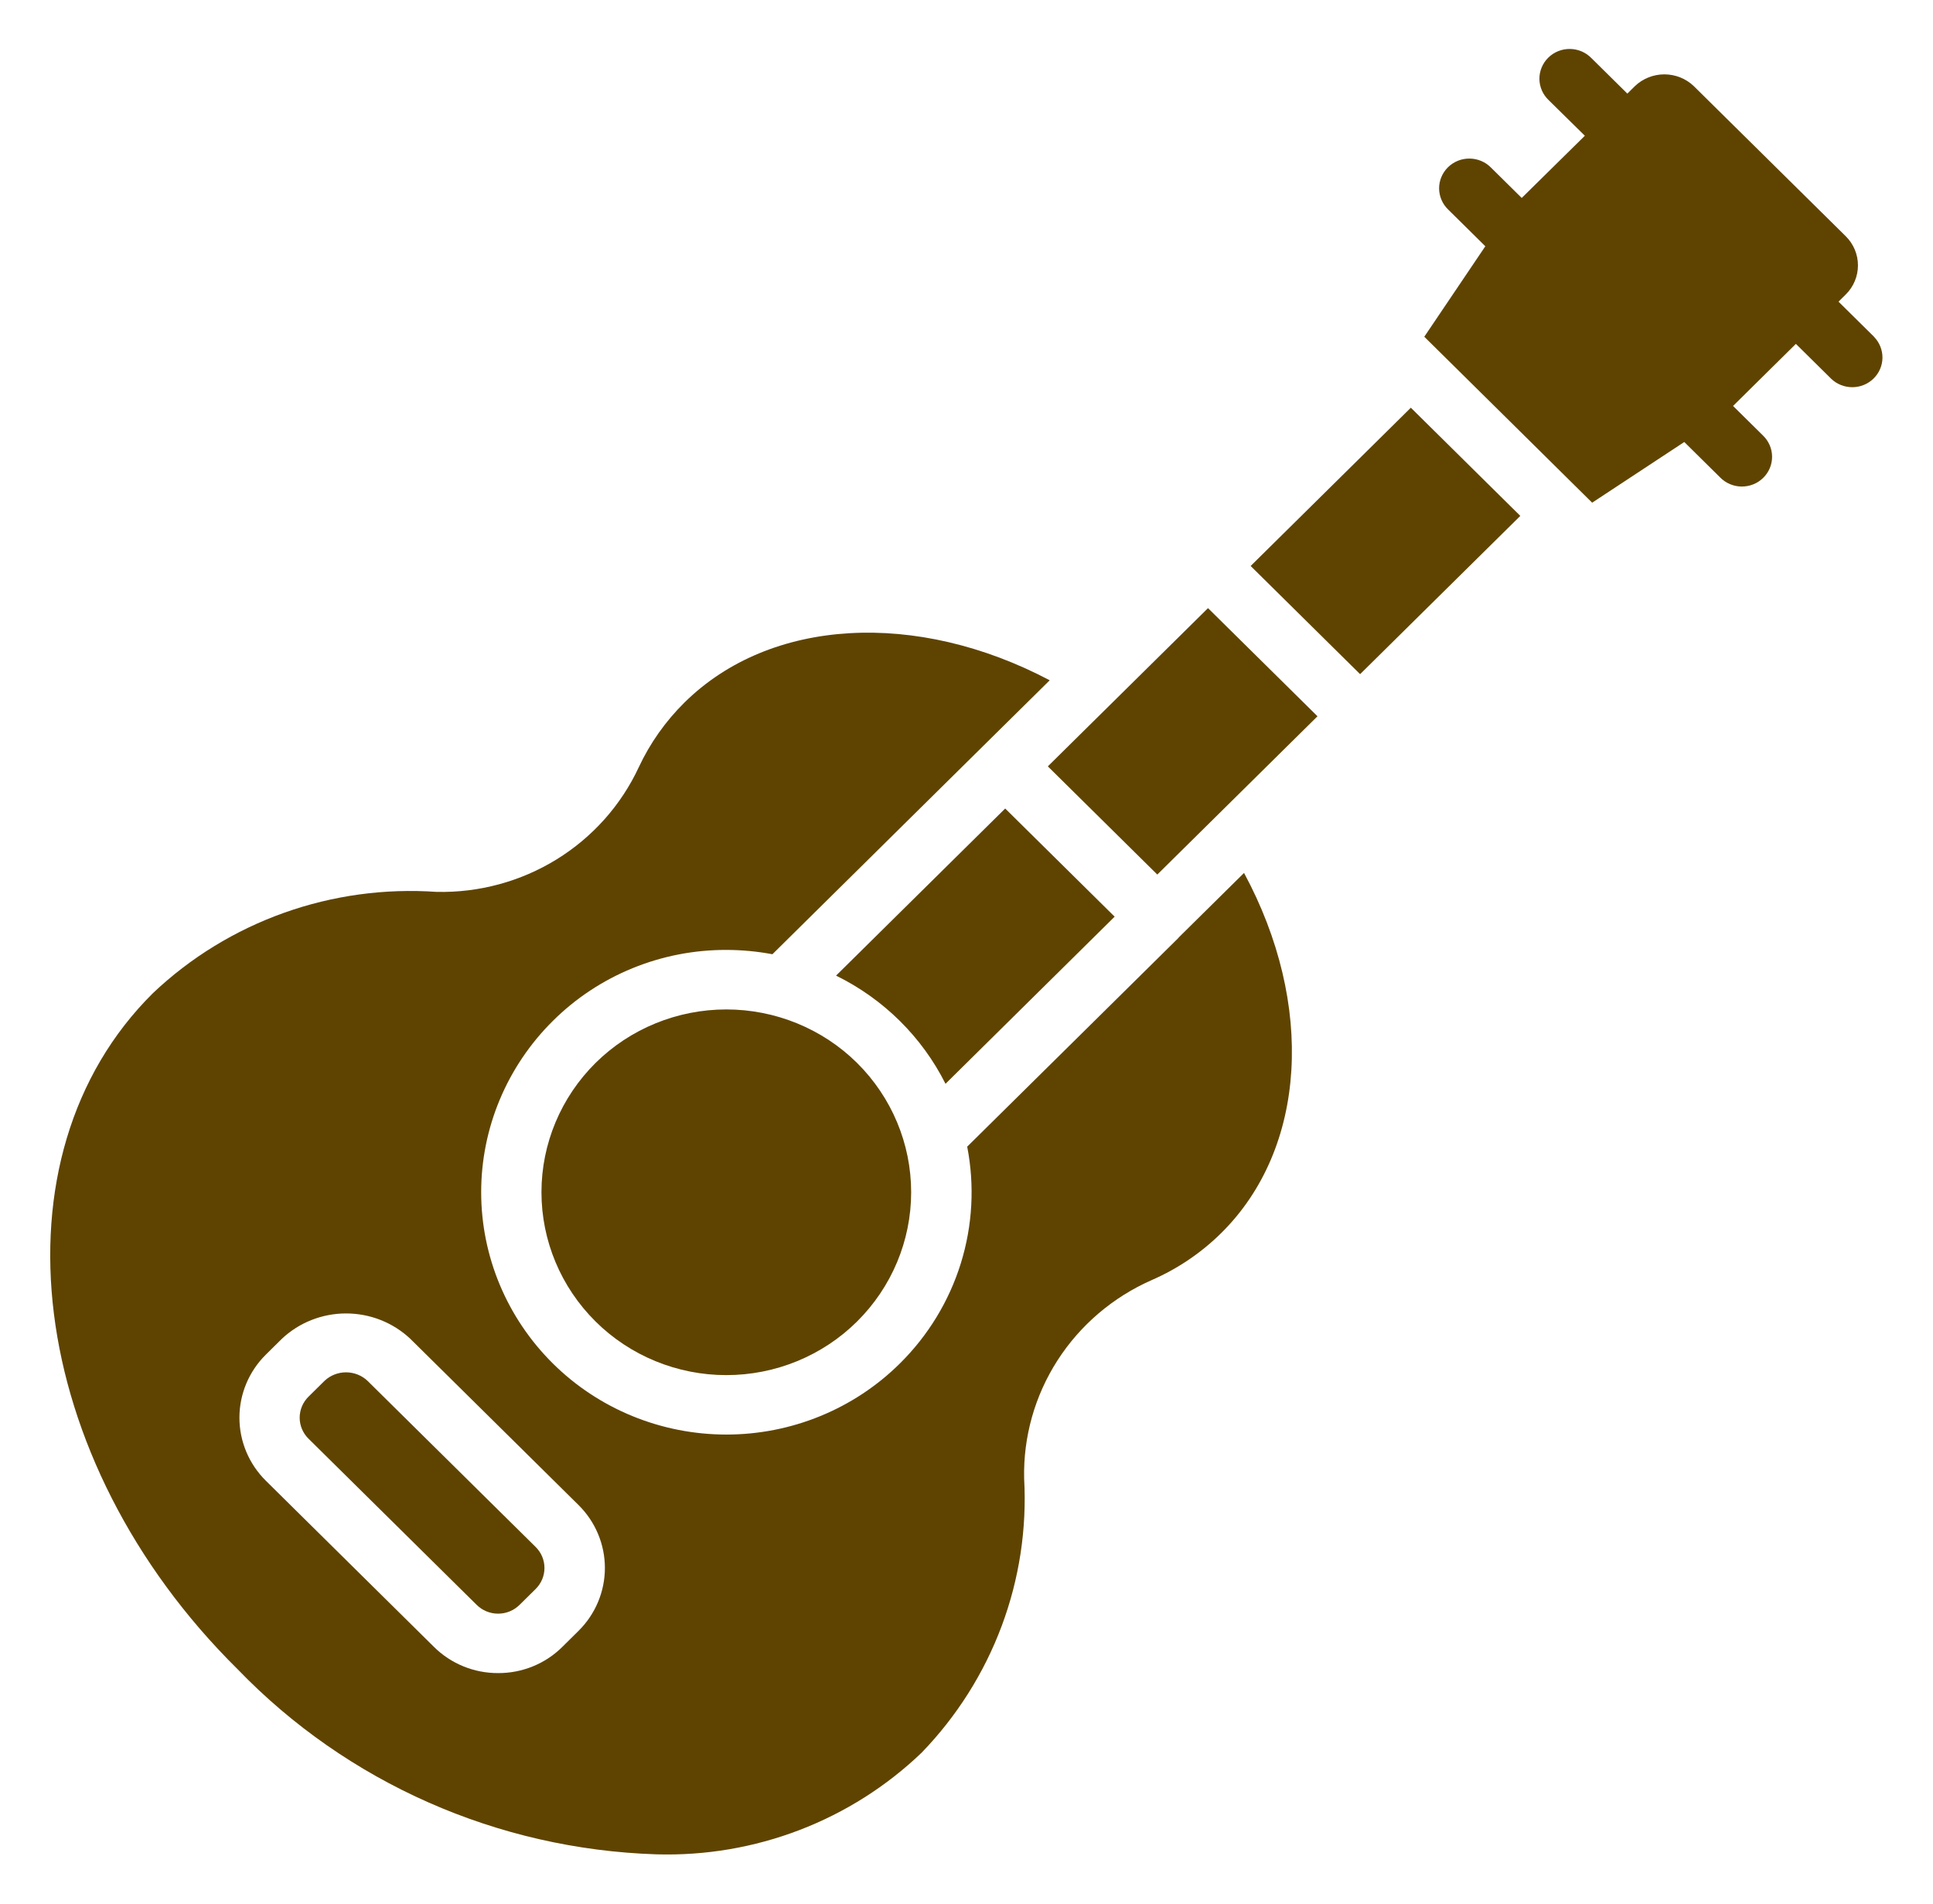
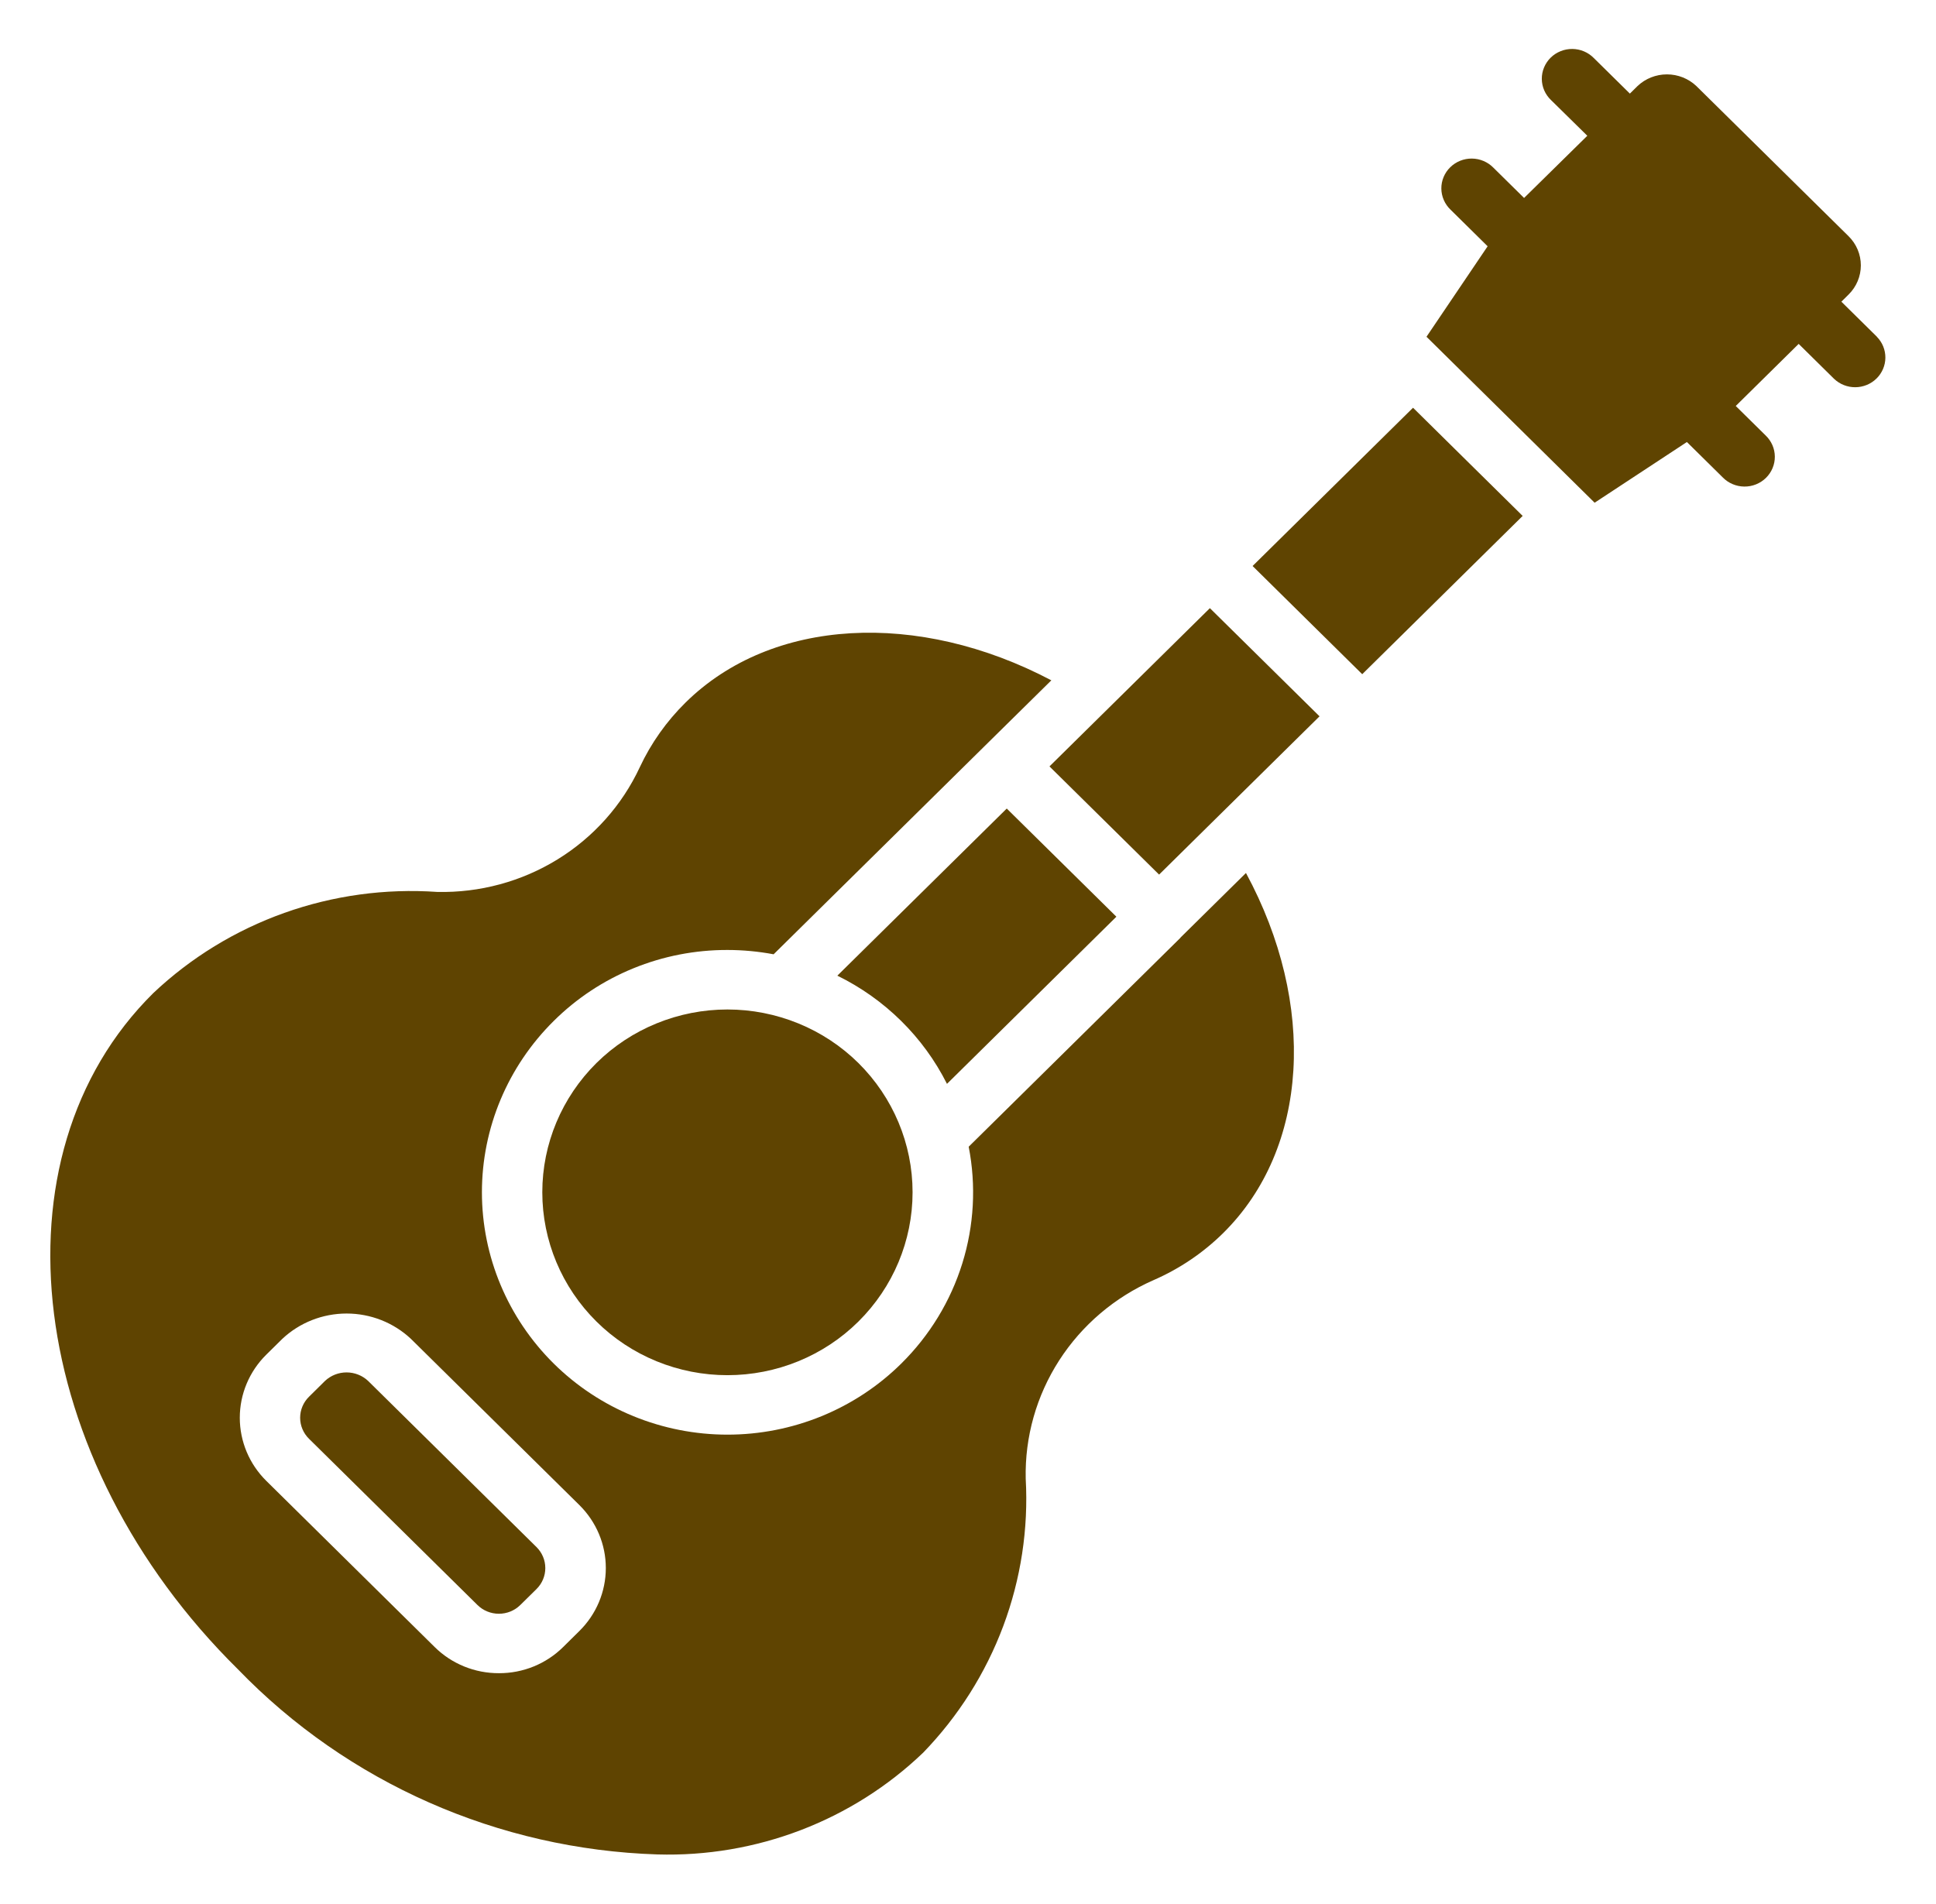
- <svg xmlns="http://www.w3.org/2000/svg" width="130" height="128" viewBox="0 0 130 128" fill="none">
-   <path d="M67.602 54.364L56.227 65.6C59.422 67.168 62.007 69.723 63.588 72.874L74.963 61.636L67.602 54.364ZM40.054 71.47C37.723 73.781 36.415 76.907 36.415 80.164C36.415 83.421 37.723 86.547 40.054 88.858C41.206 90 42.576 90.906 44.085 91.525C45.594 92.143 47.212 92.462 48.846 92.462C50.481 92.462 52.099 92.143 53.608 91.525C55.117 90.906 56.487 90 57.639 88.858C59.97 86.547 61.278 83.421 61.278 80.164C61.278 76.907 59.97 73.781 57.639 71.47C56.486 70.33 55.116 69.426 53.607 68.809C52.098 68.192 50.48 67.874 48.846 67.874C47.213 67.874 45.595 68.192 44.086 68.809C42.577 69.426 41.207 70.33 40.054 71.47ZM24.71 92.84C24.322 92.477 23.806 92.275 23.271 92.275C22.736 92.275 22.221 92.477 21.832 92.84L20.747 93.912C20.368 94.287 20.154 94.795 20.154 95.324C20.154 95.853 20.368 96.361 20.747 96.736L32.061 107.914C32.25 108.1 32.474 108.248 32.721 108.349C32.968 108.45 33.232 108.502 33.499 108.502C33.767 108.502 34.031 108.45 34.278 108.349C34.525 108.248 34.749 108.1 34.938 107.914L36.024 106.842C36.404 106.467 36.617 105.959 36.617 105.43C36.617 104.901 36.404 104.393 36.024 104.018L24.71 92.84Z" fill="#5F4401" />
-   <path d="M81.242 40.89L70.47 51.53L77.832 58.804L88.605 48.162L81.242 40.89Z" fill="#5F4401" />
-   <path d="M79.265 63.054L65.047 77.1C65.555 79.71 65.408 82.402 64.619 84.943C63.83 87.484 62.422 89.797 60.519 91.68C58.99 93.195 57.172 94.397 55.169 95.217C53.167 96.037 51.019 96.459 48.85 96.459C46.682 96.459 44.534 96.037 42.532 95.217C40.529 94.397 38.711 93.195 37.182 91.68C34.094 88.618 32.36 84.478 32.36 80.162C32.36 75.847 34.094 71.706 37.182 68.644C38.709 67.127 40.527 65.924 42.53 65.105C44.533 64.285 46.682 63.866 48.852 63.872C49.89 63.873 50.927 63.971 51.947 64.162L66.166 50.116L70.596 45.742C61.646 41.018 51.817 41.526 46.032 47.238C44.757 48.498 43.717 49.969 42.961 51.584C41.774 54.137 39.854 56.292 37.437 57.783C35.02 59.273 32.213 60.034 29.362 59.97C25.877 59.727 22.38 60.207 19.095 61.378C15.811 62.55 12.813 64.386 10.294 66.77C-0.813 77.76 1.726 98.156 15.98 112.238C23.342 119.87 33.459 124.341 44.143 124.684C47.431 124.78 50.705 124.225 53.77 123.05C56.835 121.875 59.629 120.106 61.986 117.846C64.35 115.4 66.18 112.503 67.365 109.334C68.55 106.166 69.064 102.792 68.876 99.42C68.813 96.611 69.594 93.846 71.12 91.471C72.646 89.097 74.85 87.219 77.456 86.072C79.198 85.313 80.782 84.242 82.127 82.914C87.904 77.206 88.424 67.514 83.665 58.696L79.257 63.05L79.265 63.054ZM38.9 109.666L37.816 110.738C37.252 111.299 36.58 111.743 35.839 112.045C35.099 112.347 34.305 112.501 33.503 112.498C32.701 112.501 31.907 112.348 31.165 112.045C30.424 111.743 29.752 111.299 29.187 110.738L17.875 99.56C16.739 98.434 16.102 96.911 16.102 95.324C16.102 93.737 16.739 92.214 17.875 91.088L18.96 90.016C20.123 88.924 21.668 88.315 23.275 88.315C24.882 88.315 26.427 88.924 27.59 90.016L38.904 101.194C40.043 102.319 40.681 103.843 40.681 105.431C40.68 107.019 40.04 108.542 38.9 109.666Z" fill="#5F4401" />
-   <path d="M84.11 38.056L91.471 45.33L102.245 34.688L98.668 31.154L94.884 27.414L84.11 38.056Z" fill="#5F4401" />
-   <path d="M126.033 22.642L123.646 20.284L124.134 19.8C124.659 19.28 124.953 18.576 124.953 17.843C124.953 17.11 124.659 16.406 124.134 15.886L113.904 5.782C113.375 5.28 112.668 5 111.933 5C111.198 5 110.491 5.28 109.962 5.782L109.444 6.294L107.024 3.904C106.837 3.713 106.613 3.56 106.366 3.455C106.118 3.35 105.852 3.294 105.582 3.292C105.312 3.289 105.045 3.339 104.795 3.439C104.545 3.54 104.318 3.688 104.127 3.875C103.936 4.063 103.785 4.286 103.683 4.532C103.58 4.777 103.528 5.04 103.53 5.306C103.532 5.572 103.588 5.834 103.694 6.078C103.8 6.322 103.954 6.543 104.148 6.728L106.586 9.128L102.34 13.31L100.279 11.274C100.092 11.083 99.868 10.93 99.62 10.825C99.372 10.72 99.106 10.664 98.836 10.662C98.567 10.659 98.299 10.709 98.049 10.809C97.799 10.91 97.572 11.058 97.381 11.245C97.191 11.433 97.039 11.656 96.937 11.902C96.834 12.147 96.783 12.41 96.784 12.676C96.787 12.941 96.842 13.204 96.948 13.448C97.054 13.692 97.209 13.913 97.402 14.098L99.893 16.558L95.788 22.642L96.32 23.168L101.524 28.31L107.077 33.8L113.273 29.72L115.684 32.102C115.871 32.293 116.095 32.446 116.342 32.551C116.59 32.656 116.856 32.712 117.126 32.715C117.396 32.717 117.663 32.667 117.913 32.567C118.163 32.467 118.39 32.318 118.581 32.131C118.772 31.943 118.923 31.72 119.026 31.474C119.128 31.229 119.18 30.966 119.178 30.7C119.176 30.434 119.12 30.172 119.014 29.928C118.908 29.684 118.754 29.463 118.56 29.278L116.553 27.296L120.778 23.122L123.157 25.472C123.539 25.837 124.052 26.039 124.585 26.035C125.117 26.032 125.627 25.822 126.004 25.452C126.381 25.081 126.596 24.58 126.601 24.056C126.606 23.531 126.402 23.026 126.033 22.648V22.642Z" fill="#5F4401" />
+ <svg xmlns="http://www.w3.org/2000/svg" width="121" height="119" viewBox="0 0 121 119" fill="none">
+   <path d="M62.922 50.541L52.334 60.987C55.308 62.446 57.714 64.821 59.186 67.75L69.774 57.302L62.922 50.541ZM37.281 66.445C35.111 68.594 33.894 71.499 33.894 74.527C33.894 77.556 35.111 80.461 37.281 82.61C38.353 83.672 39.628 84.514 41.033 85.089C42.437 85.664 43.944 85.96 45.465 85.96C46.986 85.96 48.492 85.664 49.897 85.089C51.302 84.514 52.577 83.672 53.648 82.61C55.818 80.461 57.036 77.556 57.036 74.527C57.036 71.499 55.818 68.594 53.648 66.445C52.575 65.385 51.3 64.544 49.896 63.971C48.491 63.397 46.986 63.101 45.465 63.101C43.944 63.101 42.438 63.397 41.034 63.971C39.63 64.544 38.354 65.385 37.281 66.445ZM23 86.312C22.638 85.975 22.158 85.787 21.66 85.787C21.162 85.787 20.682 85.975 20.32 86.312L19.311 87.309C18.958 87.657 18.759 88.129 18.759 88.621C18.759 89.114 18.958 89.586 19.311 89.934L29.842 100.326C30.017 100.499 30.226 100.637 30.456 100.731C30.685 100.824 30.932 100.873 31.18 100.873C31.429 100.873 31.675 100.824 31.905 100.731C32.135 100.637 32.343 100.499 32.519 100.326L33.53 99.33C33.884 98.981 34.082 98.509 34.082 98.017C34.082 97.525 33.884 97.053 33.53 96.704L23 86.312Z" fill="#5F4401" />
+   <path d="M75.618 38.015L65.592 47.907L72.443 54.669L82.471 44.776L75.618 38.015Z" fill="#5F4401" />
+   <path d="M73.778 58.62L60.543 71.679C61.017 74.105 60.88 76.608 60.145 78.97C59.411 81.333 58.101 83.483 56.329 85.234C54.906 86.642 53.214 87.759 51.35 88.522C49.486 89.284 47.487 89.677 45.468 89.677C43.45 89.677 41.451 89.284 39.587 88.522C37.723 87.759 36.031 86.642 34.608 85.234C31.733 82.387 30.12 78.538 30.12 74.526C30.12 70.514 31.733 66.664 34.608 63.818C36.029 62.407 37.721 61.288 39.586 60.527C41.45 59.765 43.45 59.376 45.469 59.381C46.436 59.382 47.401 59.473 48.351 59.651L61.585 46.592L65.709 42.526C57.379 38.134 48.23 38.606 42.845 43.917C41.658 45.087 40.69 46.455 39.987 47.957C38.882 50.331 37.095 52.334 34.845 53.72C32.596 55.105 29.983 55.812 27.329 55.753C24.086 55.528 20.83 55.974 17.773 57.063C14.716 58.152 11.926 59.859 9.582 62.075C-0.756 72.293 1.607 91.254 14.873 104.346C21.726 111.441 31.142 115.598 41.087 115.917C44.147 116.007 47.194 115.49 50.047 114.398C52.9 113.306 55.501 111.661 57.694 109.56C59.895 107.286 61.599 104.593 62.702 101.647C63.804 98.701 64.283 95.564 64.107 92.43C64.049 89.818 64.776 87.247 66.196 85.04C67.617 82.832 69.668 81.086 72.093 80.02C73.715 79.314 75.189 78.319 76.442 77.084C81.819 71.778 82.303 62.767 77.873 54.569L73.77 58.617L73.778 58.62ZM36.207 101.955L35.198 102.952C34.672 103.473 34.047 103.886 33.358 104.167C32.669 104.448 31.93 104.591 31.184 104.588C30.437 104.591 29.698 104.448 29.008 104.167C28.318 103.886 27.692 103.473 27.166 102.952L16.637 92.56C15.58 91.513 14.987 90.097 14.987 88.621C14.987 87.146 15.58 85.73 16.637 84.683L17.647 83.687C18.73 82.672 20.168 82.106 21.664 82.106C23.159 82.106 24.598 82.672 25.68 83.687L36.211 94.079C37.27 95.125 37.865 96.541 37.864 98.018C37.863 99.494 37.268 100.91 36.207 101.955Z" fill="#5F4401" />
+   <path d="M78.287 35.38L85.139 42.143L95.167 32.249L91.837 28.964L88.315 25.487L78.287 35.38Z" fill="#5F4401" />
+   <path d="M117.308 21.05L115.086 18.858L115.54 18.408C116.029 17.924 116.303 17.27 116.303 16.588C116.303 15.907 116.029 15.253 115.54 14.769L106.019 5.375C105.526 4.909 104.868 4.649 104.184 4.649C103.5 4.649 102.842 4.909 102.349 5.375L101.867 5.851L99.615 3.63C99.441 3.452 99.233 3.31 99.002 3.212C98.772 3.114 98.524 3.063 98.272 3.06C98.022 3.058 97.772 3.104 97.54 3.198C97.308 3.291 97.096 3.428 96.918 3.603C96.741 3.777 96.6 3.985 96.505 4.213C96.409 4.441 96.361 4.686 96.363 4.933C96.365 5.18 96.416 5.424 96.515 5.651C96.614 5.878 96.758 6.083 96.938 6.255L99.207 8.486L95.255 12.374L93.336 10.481C93.162 10.303 92.954 10.162 92.723 10.064C92.493 9.966 92.245 9.914 91.994 9.912C91.743 9.909 91.494 9.956 91.261 10.049C91.029 10.143 90.817 10.28 90.64 10.455C90.462 10.629 90.321 10.836 90.226 11.065C90.13 11.293 90.082 11.538 90.084 11.785C90.086 12.032 90.138 12.276 90.237 12.503C90.335 12.73 90.479 12.935 90.659 13.107L92.977 15.394L89.156 21.05L89.652 21.539L94.495 26.32L99.664 31.424L105.431 27.63L107.675 29.845C107.849 30.023 108.057 30.165 108.288 30.262C108.519 30.36 108.767 30.412 109.018 30.414C109.269 30.417 109.518 30.37 109.75 30.277C109.983 30.184 110.194 30.046 110.372 29.872C110.549 29.697 110.69 29.49 110.785 29.262C110.881 29.033 110.929 28.788 110.927 28.541C110.925 28.295 110.874 28.05 110.775 27.823C110.676 27.597 110.532 27.391 110.352 27.219L108.484 25.377L112.417 21.496L114.631 23.681C114.987 24.02 115.464 24.208 115.96 24.205C116.455 24.201 116.93 24.006 117.281 23.662C117.632 23.318 117.831 22.852 117.836 22.364C117.841 21.877 117.652 21.407 117.308 21.056V21.05Z" fill="#5F4401" />
</svg>
